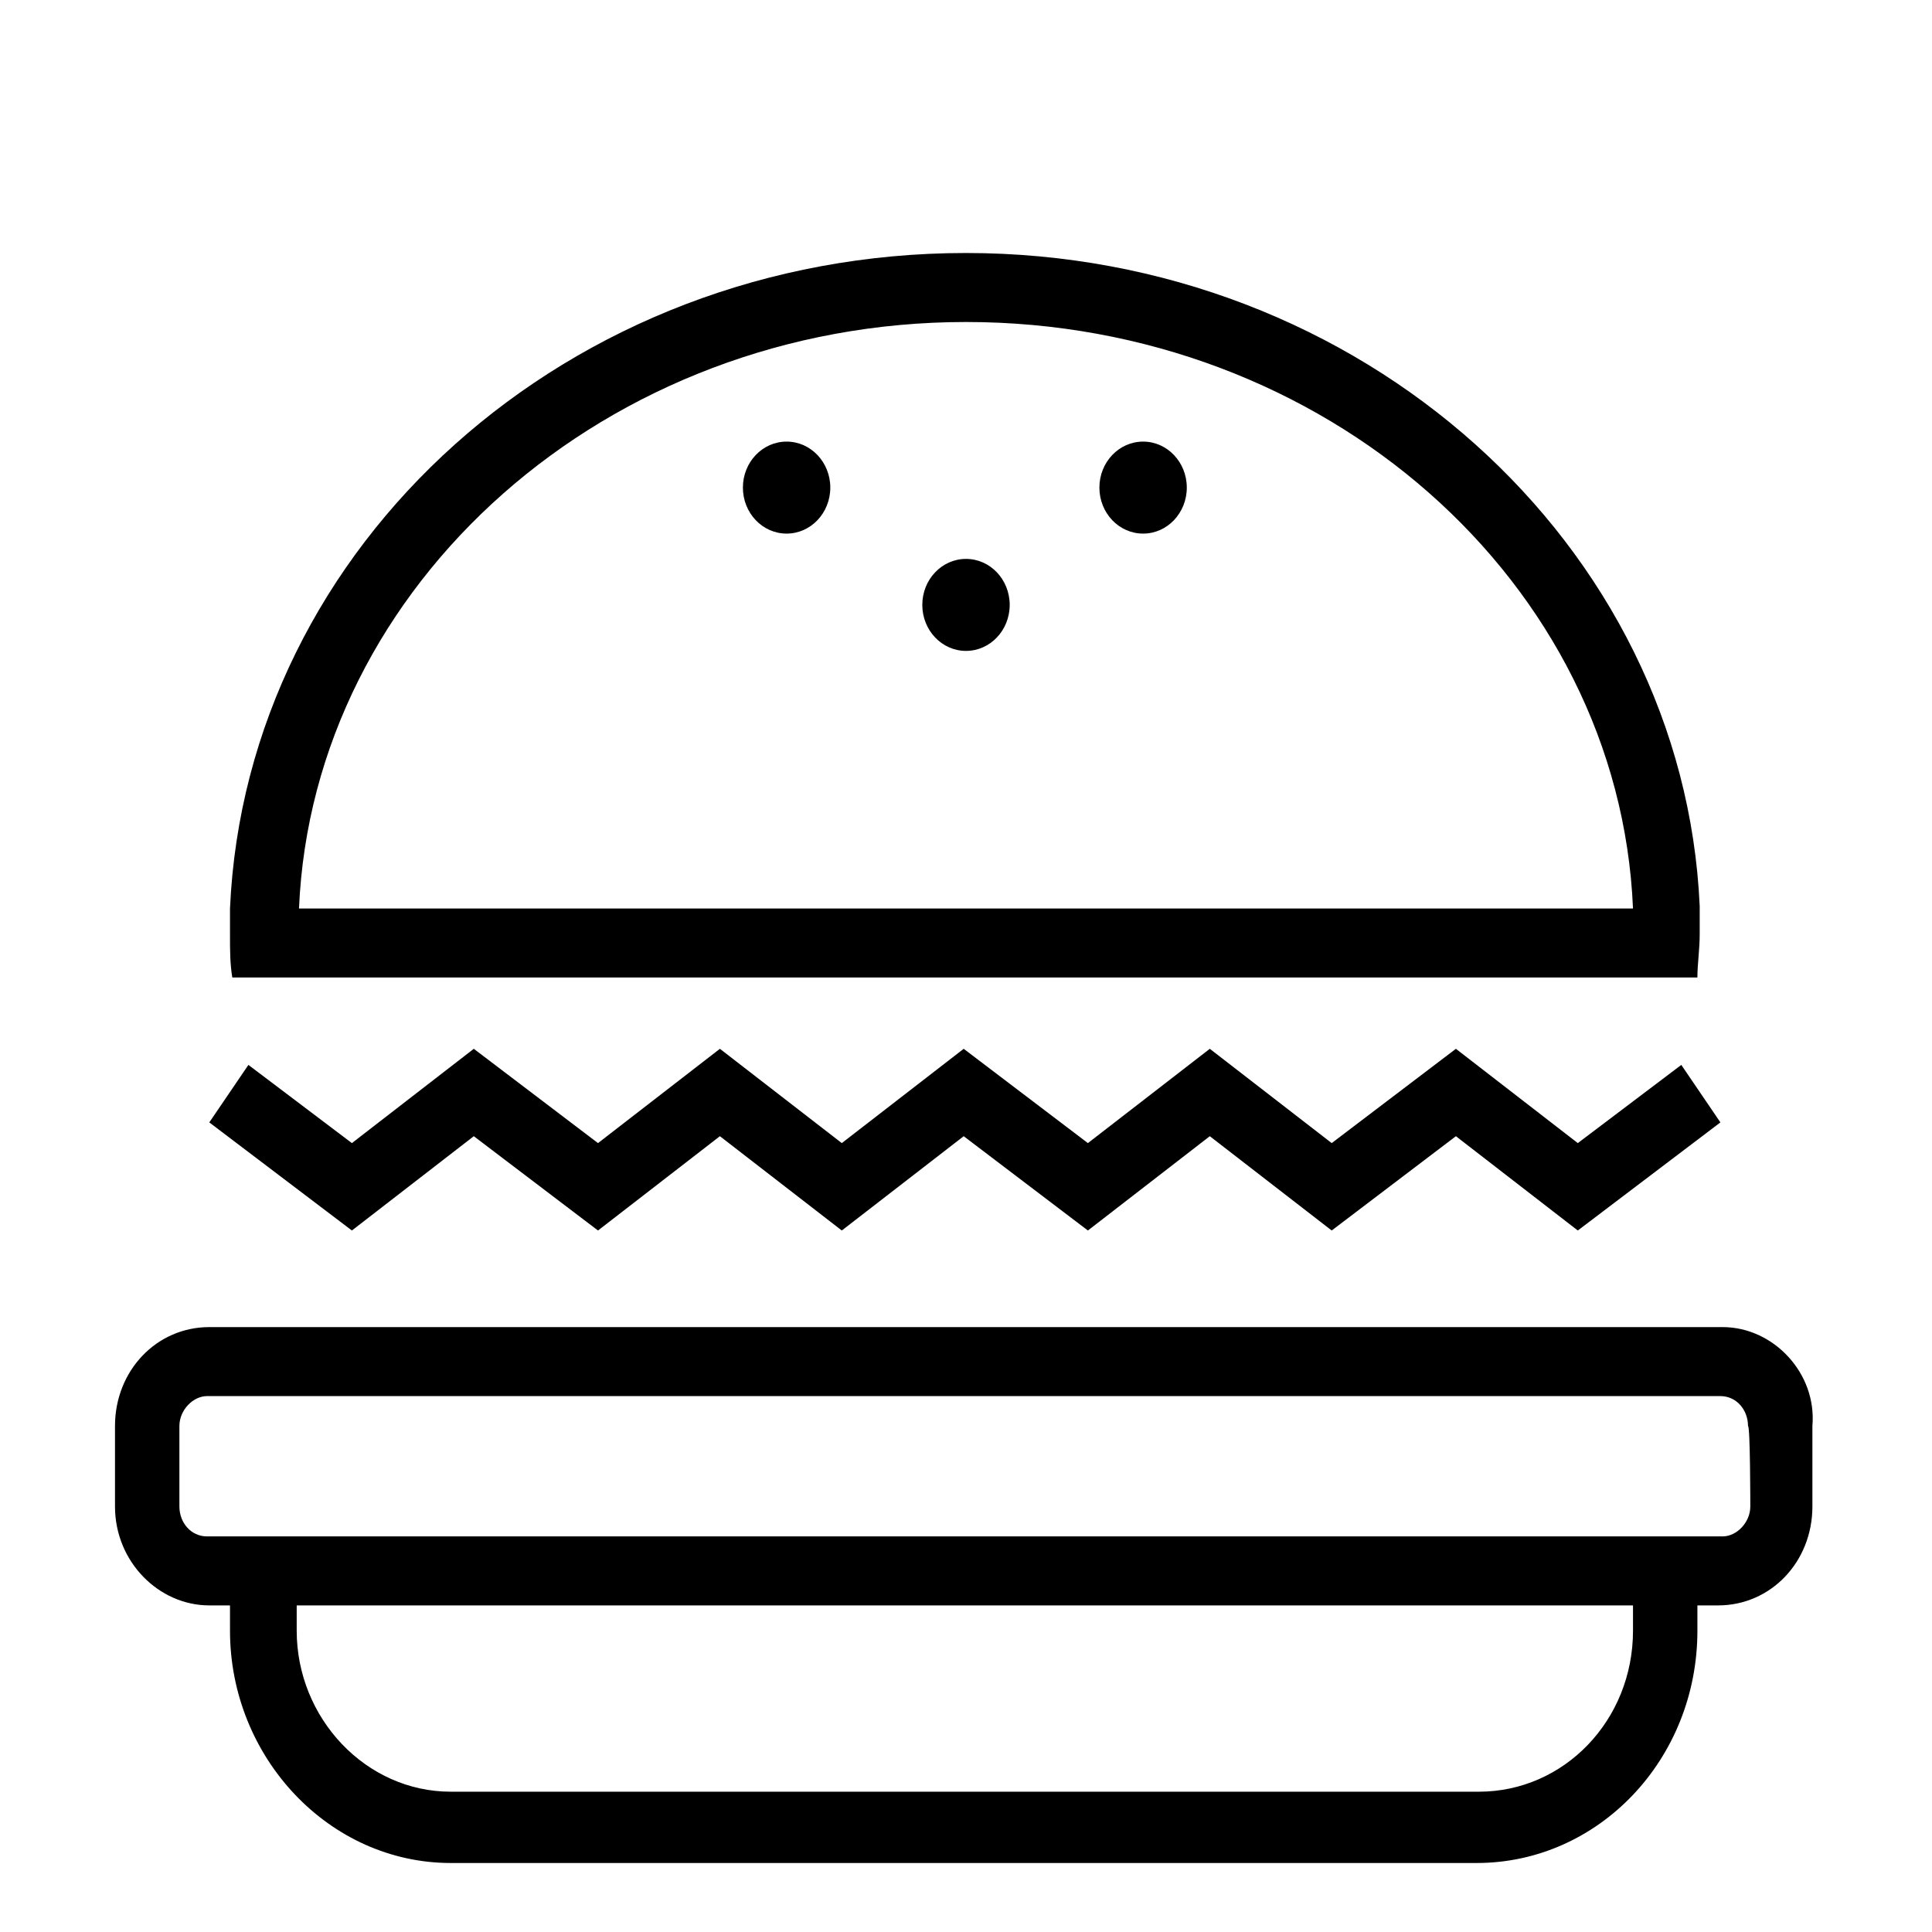
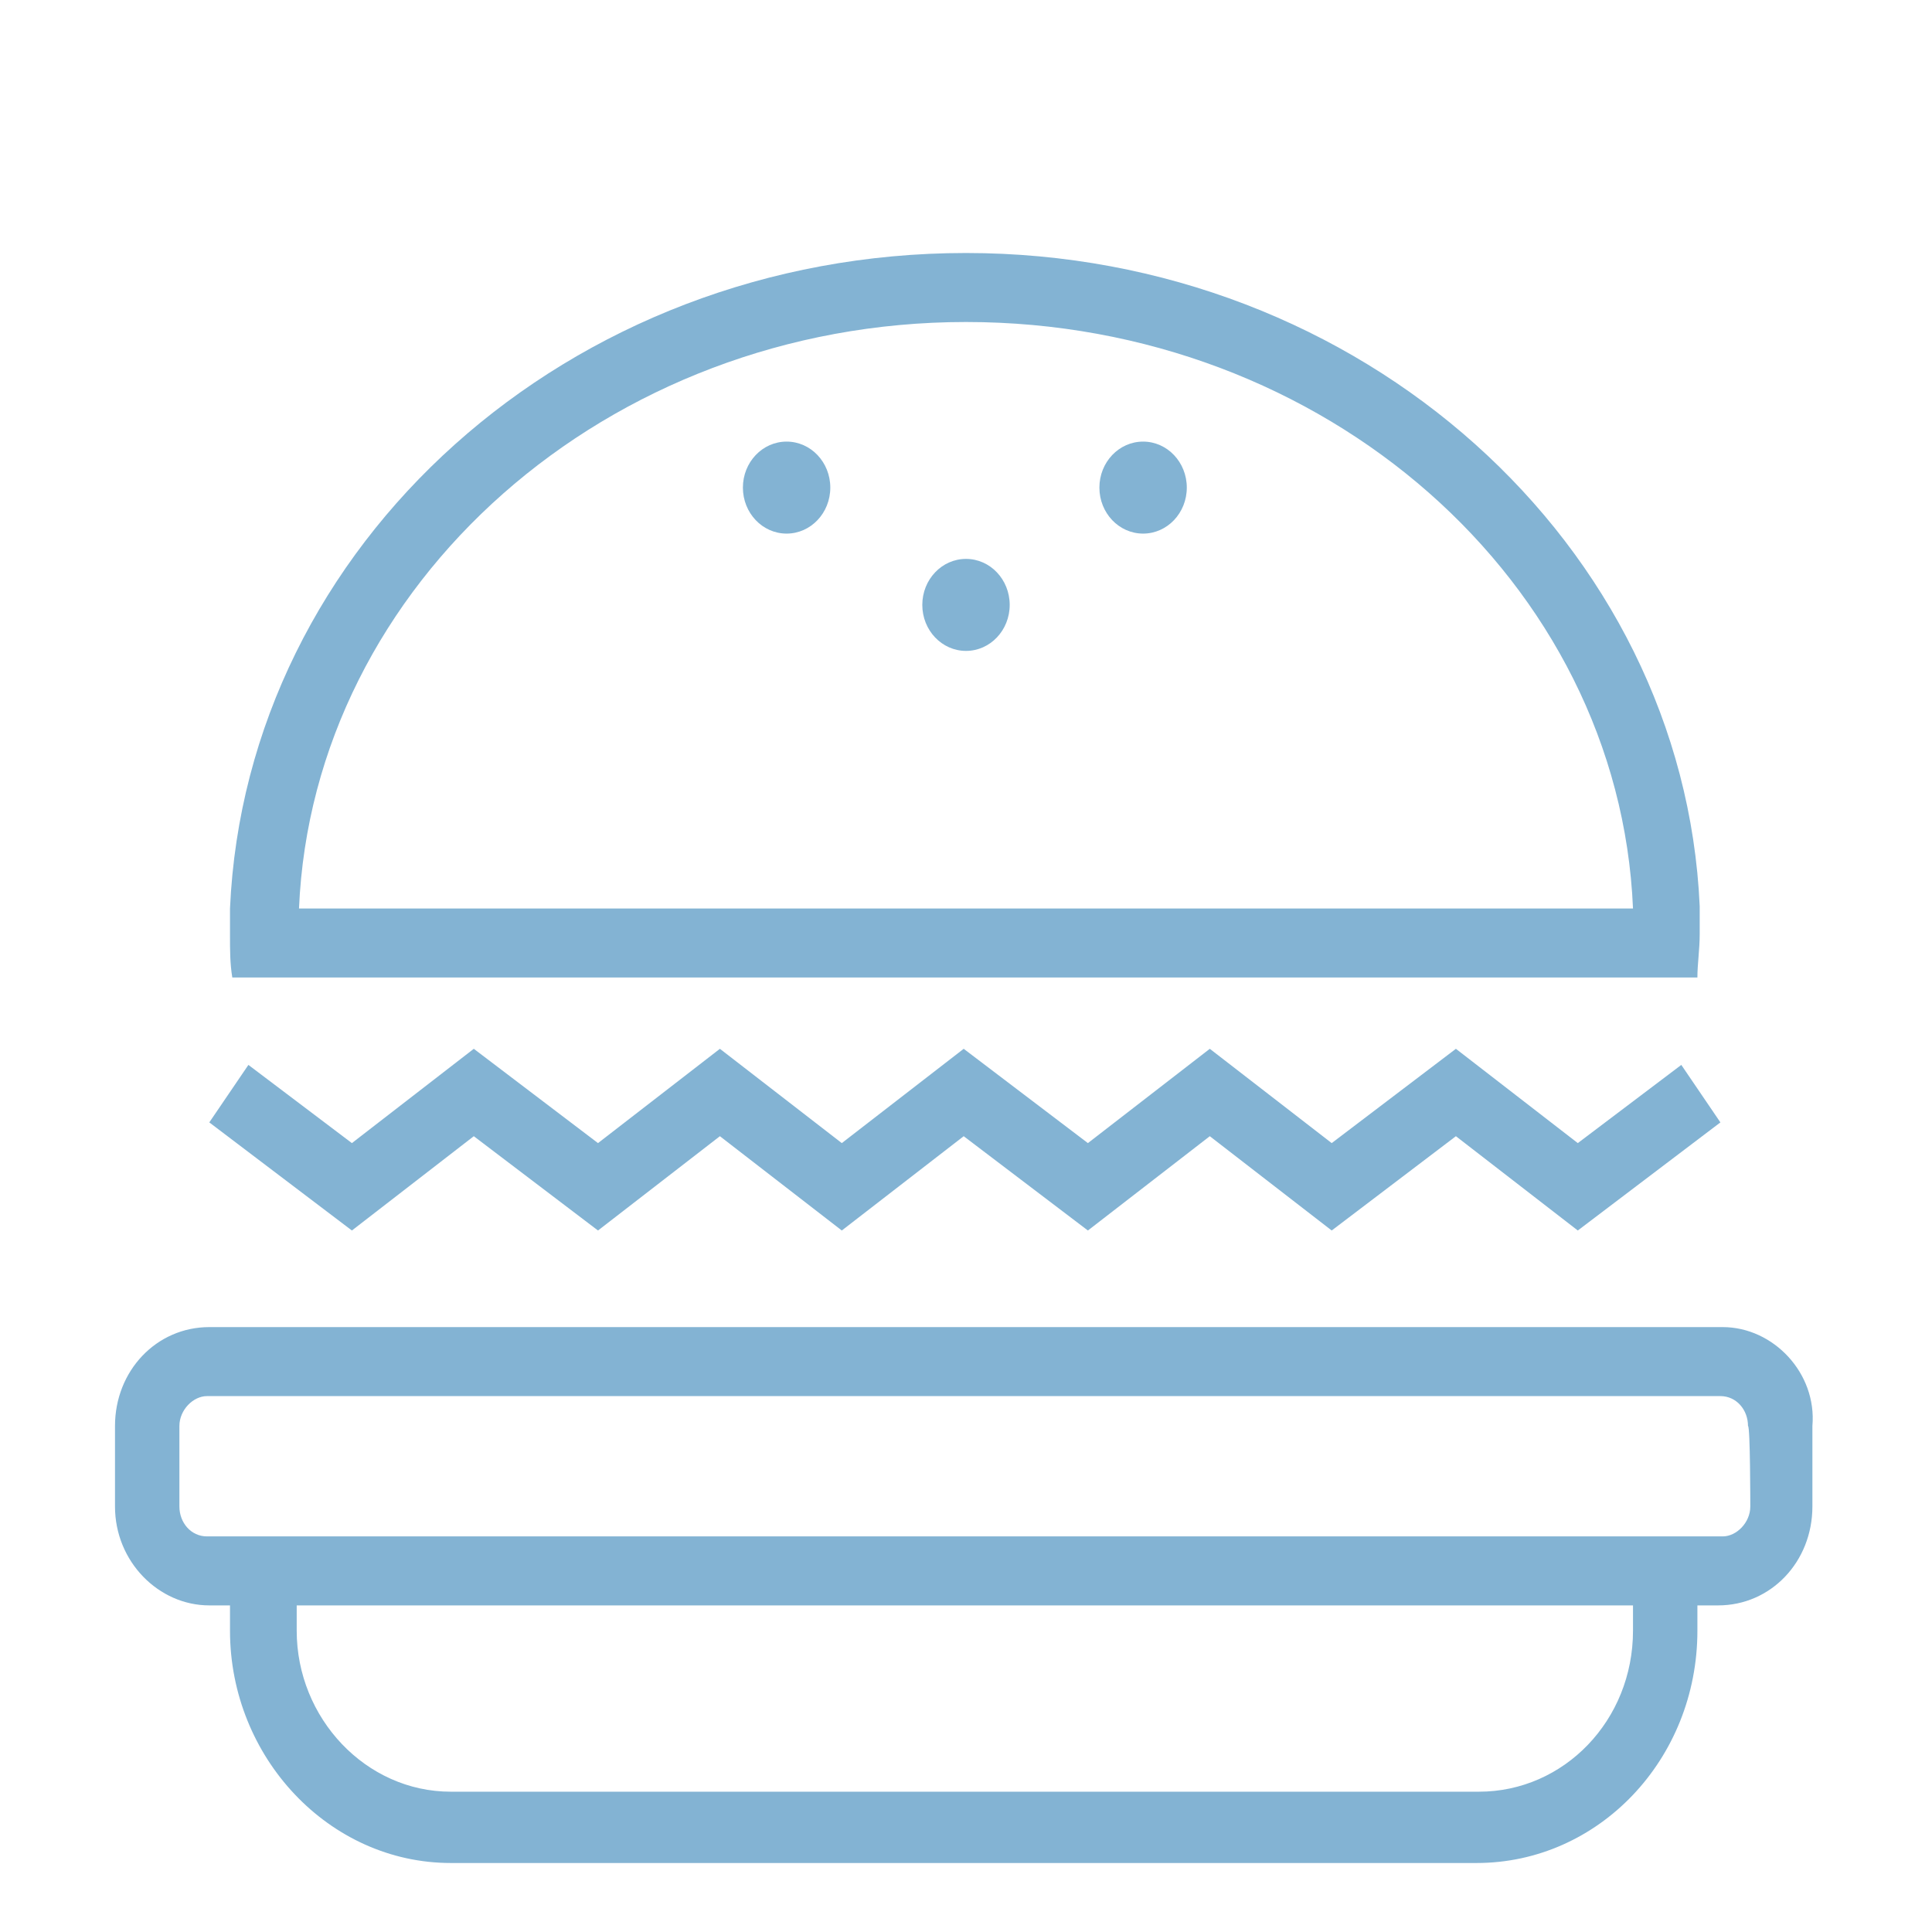
<svg xmlns="http://www.w3.org/2000/svg" width="84" height="84" fill="none">
-   <path d="M74.9 57.7H9.1C6.8 57.7 5 59.6 5 62v3.5c0 2.4 1.9 4.3 4.1 4.3h.9v1.1c0 5.5 4.3 10.1 9.6 10.1h44.6c5.3 0 9.6-4.5 9.6-10.1v-1.1h.9c2.3 0 4.1-1.9 4.1-4.3V62c.2-2.3-1.7-4.3-3.9-4.3ZM71 70.9c0 3.9-3 7-6.7 7H19.6c-3.7 0-6.7-3.2-6.7-7v-1.1H71v1.1Zm5.1-5.4c0 .7-.6 1.3-1.2 1.3H9c-.7 0-1.2-.6-1.2-1.3V62c0-.7.6-1.3 1.2-1.3h65.8c.7 0 1.2.6 1.2 1.3.1 0 .1 3.5.1 3.5ZM20.6 49.4l5.4 4.1 5.3-4.1 5.3 4.1 5.3-4.1 5.4 4.1 5.3-4.1 5.3 4.1 5.4-4.1 5.3 4.1 6.2-4.7-1.7-2.5-4.5 3.4-5.3-4.1-5.4 4.1-5.3-4.1-5.3 4.1-5.4-4.1-5.3 4.1-5.3-4.1-5.3 4.1-5.4-4.1-5.3 4.1-4.5-3.4-1.7 2.5 6.2 4.7 5.3-4.1ZM13 42.5h60.8c0-.6.1-1.2.1-1.9v-1.2C73.2 23.7 59.2 11 42 11c-17.3 0-31.3 12.7-32 28.5v1.2c0 .6 0 1.2.1 1.8H13ZM42 14c15.6 0 28.4 11.3 29 25.5H13C13.6 25.4 26.4 14 42 14Z" fill="#000" />
-   <path d="M42 28.3c1.05 0 1.9-.895 1.9-2s-.85-2-1.9-2c-1.05 0-1.9.895-1.9 2s.85 2 1.9 2ZM34.2 23.2c1.05 0 1.9-.895 1.9-2s-.85-2-1.9-2c-1.05 0-1.9.895-1.9 2s.85 2 1.9 2ZM49.7 23.2c1.05 0 1.9-.895 1.9-2s-.85-2-1.9-2c-1.05 0-1.9.895-1.9 2s.85 2 1.9 2Z" fill="#000" />
+   <path d="M74.9 57.7H9.1C6.8 57.7 5 59.6 5 62v3.5c0 2.4 1.9 4.3 4.1 4.3h.9v1.1c0 5.5 4.3 10.1 9.6 10.1h44.6c5.3 0 9.6-4.5 9.6-10.1v-1.1h.9c2.3 0 4.1-1.9 4.1-4.3V62c.2-2.3-1.7-4.3-3.9-4.3ZM71 70.9c0 3.9-3 7-6.7 7H19.6c-3.7 0-6.7-3.2-6.7-7v-1.1H71v1.1Zm5.1-5.4c0 .7-.6 1.3-1.2 1.3H9c-.7 0-1.2-.6-1.2-1.3V62c0-.7.6-1.3 1.2-1.3h65.8c.7 0 1.2.6 1.2 1.3.1 0 .1 3.5.1 3.5ZM20.6 49.4l5.4 4.1 5.3-4.1 5.3 4.1 5.3-4.1 5.4 4.1 5.3-4.1 5.3 4.1 5.4-4.1 5.3 4.1 6.2-4.7-1.7-2.5-4.5 3.4-5.3-4.1-5.4 4.1-5.3-4.1-5.3 4.1-5.4-4.1-5.3 4.1-5.3-4.1-5.3 4.1-5.4-4.1-5.3 4.1-4.5-3.4-1.7 2.5 6.2 4.7 5.3-4.1ZM13 42.5h60.8c0-.6.1-1.2.1-1.9v-1.2C73.2 23.7 59.2 11 42 11c-17.3 0-31.3 12.7-32 28.5v1.2c0 .6 0 1.2.1 1.8H13ZM42 14c15.6 0 28.4 11.3 29 25.5H13C13.6 25.4 26.4 14 42 14Z" fill="#83b3d3" />
+   <path d="M42 28.3c1.05 0 1.9-.895 1.9-2s-.85-2-1.9-2c-1.05 0-1.9.895-1.9 2s.85 2 1.9 2ZM34.2 23.2c1.05 0 1.9-.895 1.9-2s-.85-2-1.9-2c-1.05 0-1.9.895-1.9 2s.85 2 1.9 2ZM49.7 23.2c1.05 0 1.9-.895 1.9-2s-.85-2-1.9-2c-1.05 0-1.9.895-1.9 2s.85 2 1.9 2Z" fill="#83b3d3" />
</svg>
